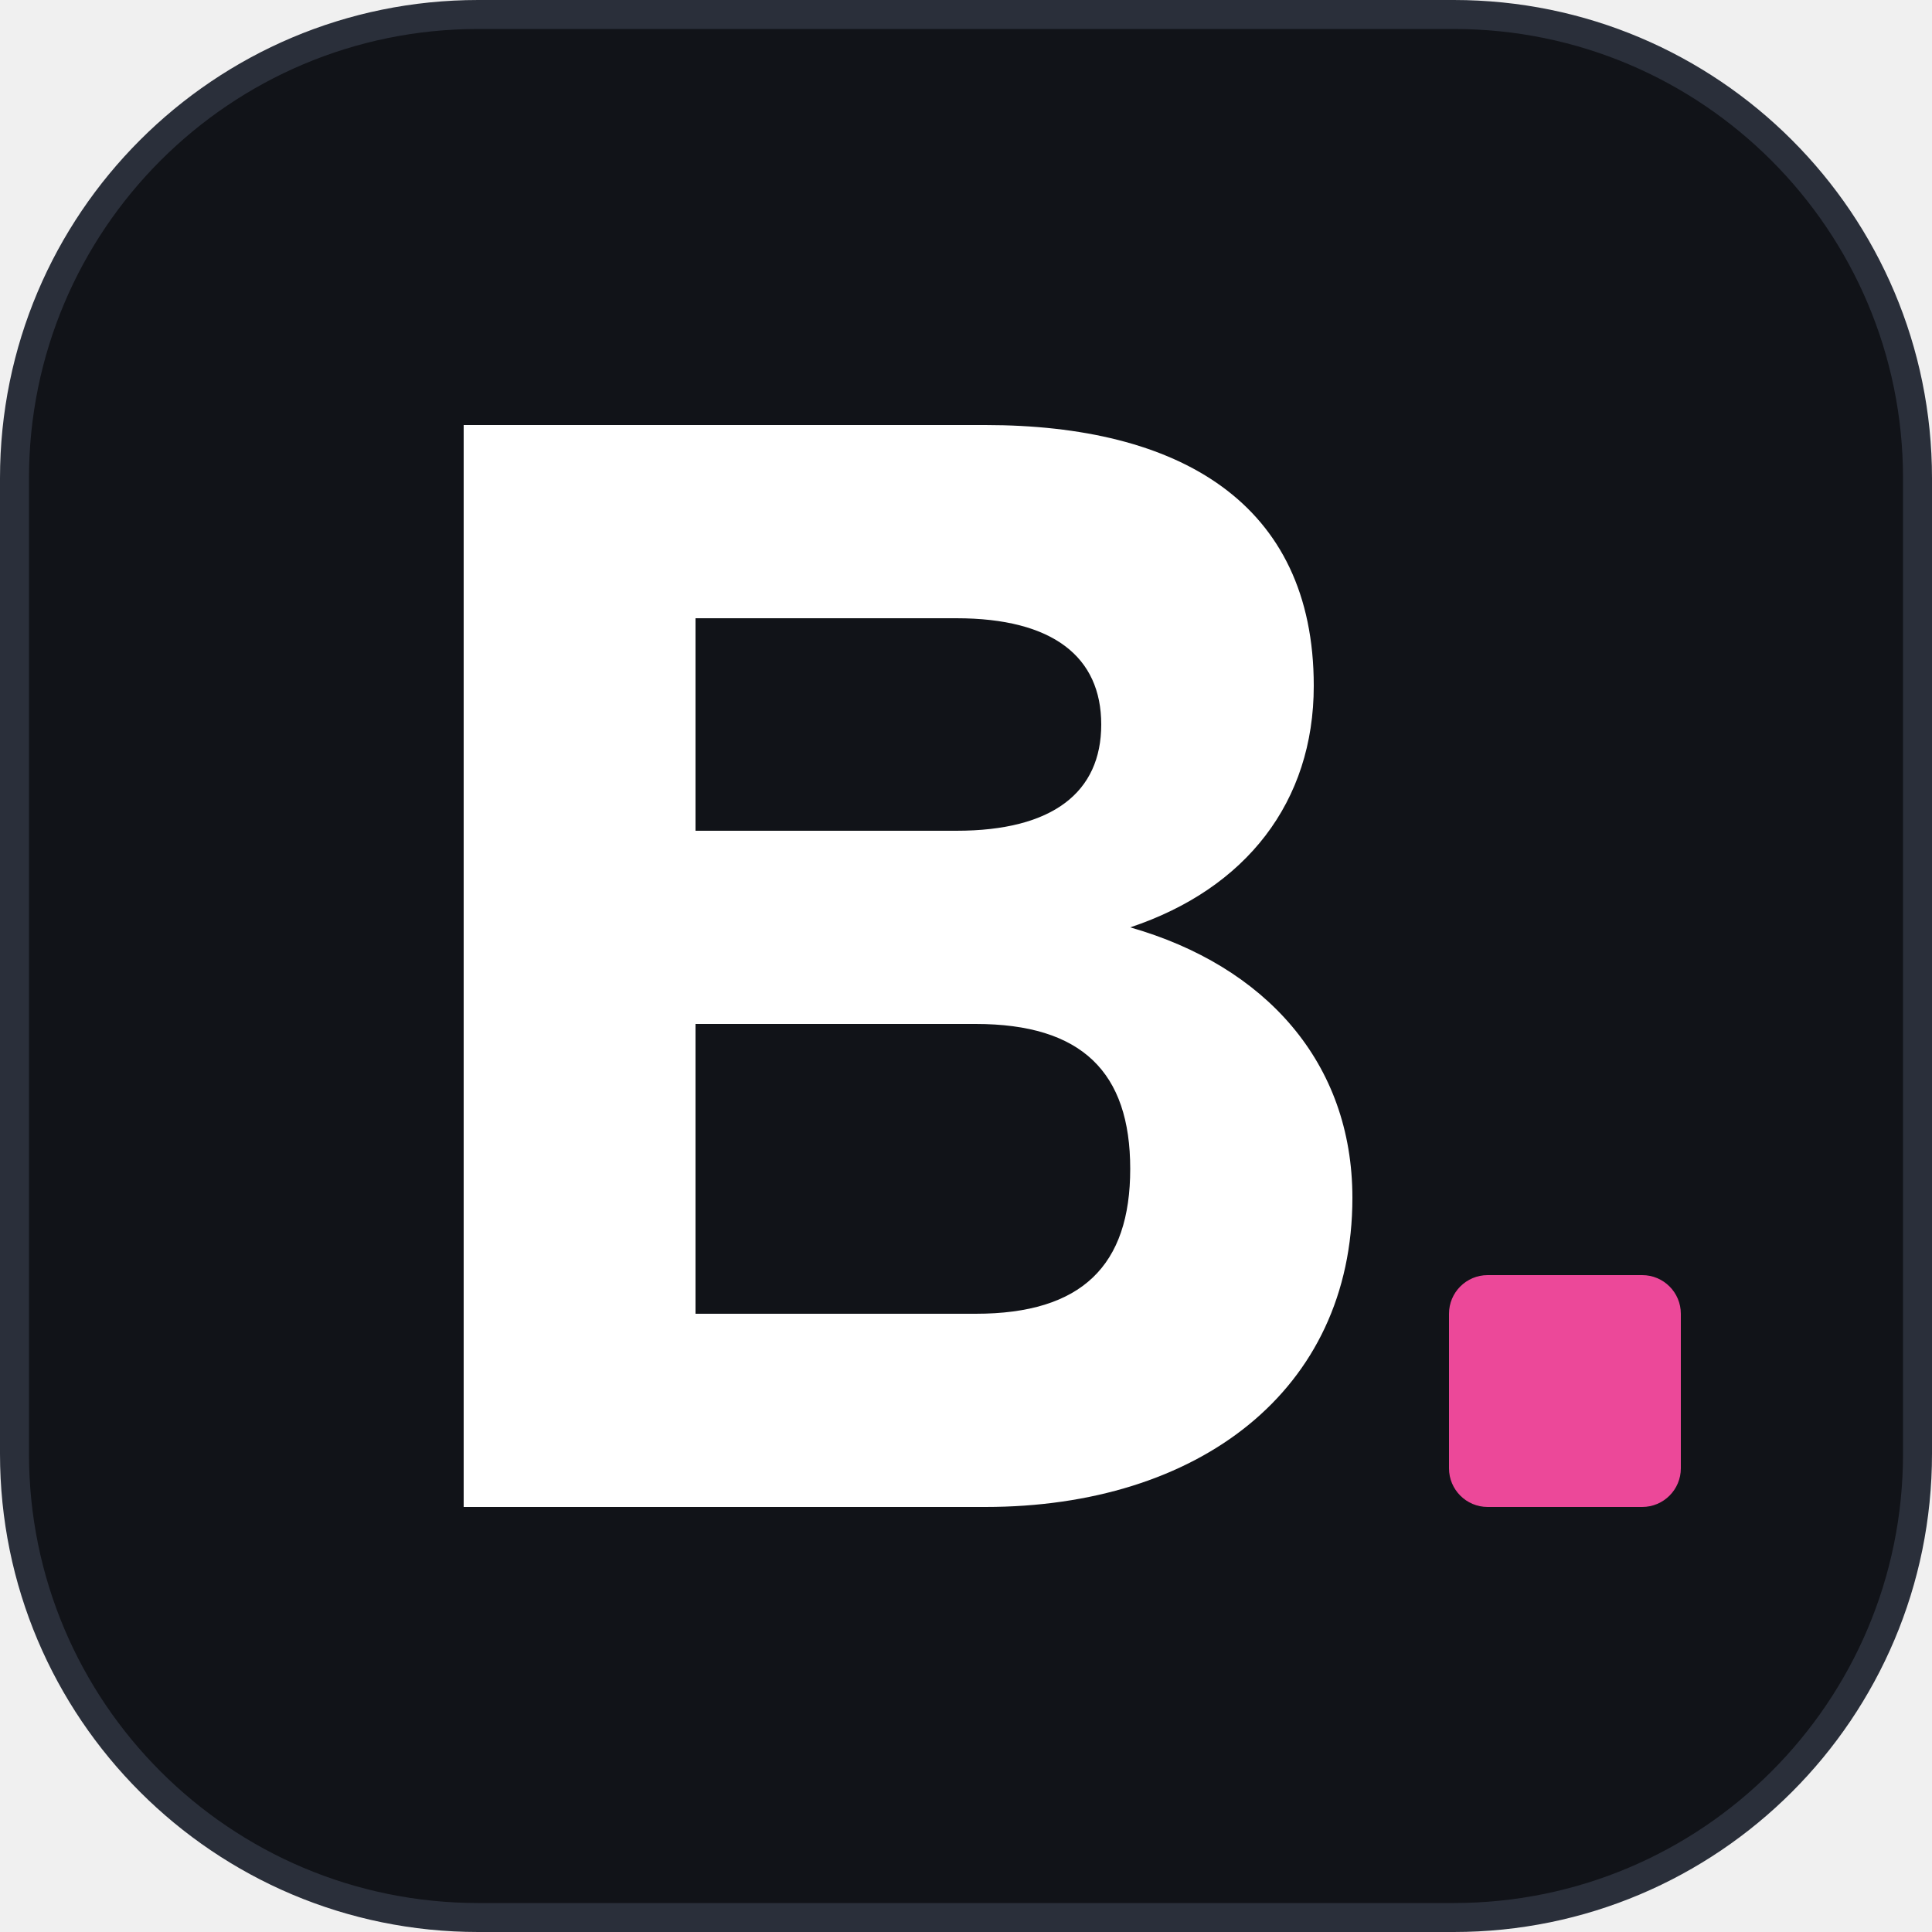
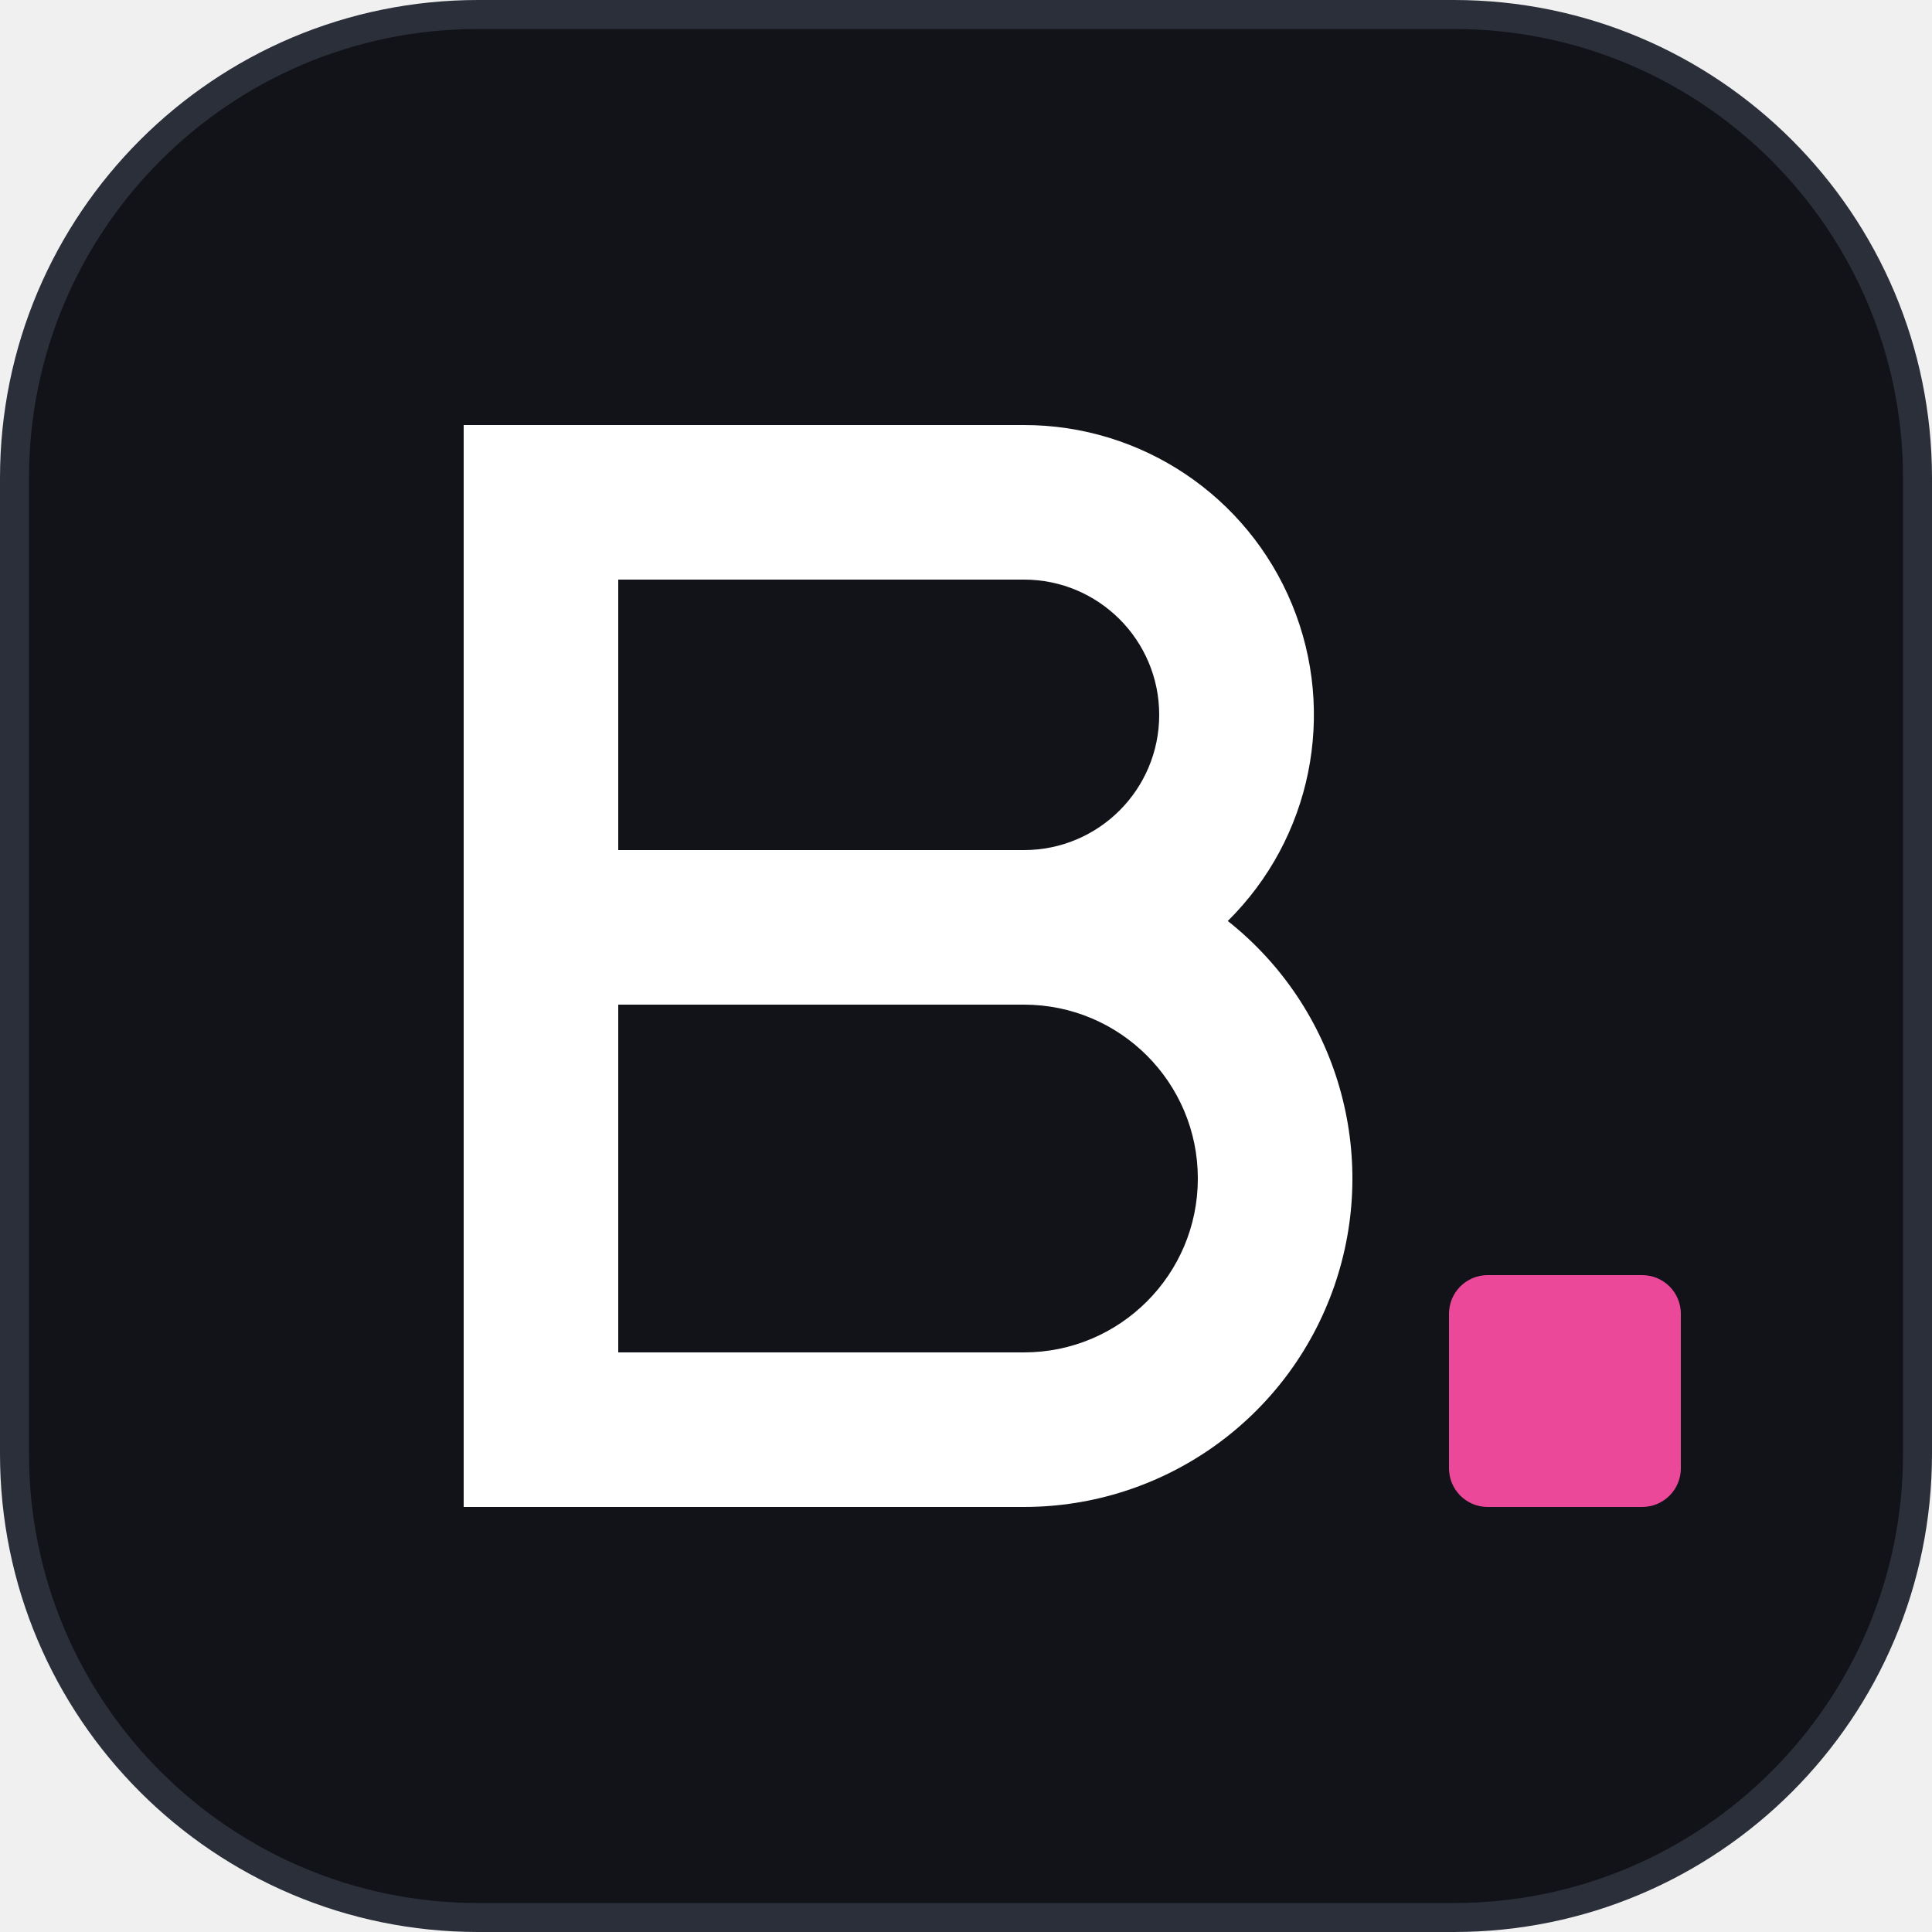
<svg xmlns="http://www.w3.org/2000/svg" viewBox="0 0 100 100" role="img" aria-label="Brieuc de Goussencourt">
  <rect x="0.75" y="0.75" width="98.5" height="98.5" rx="24" fill="#111318" stroke="#2A2F3A" stroke-width="1.5" />
-   <path fill="#FFFFFF" fill-rule="evenodd" d="M24 22H51C61 22 68 26 68 35.5C68 41.5 64.5 46 58.5 48C65.5 50 70 55 70 62C70 72 62 78 51 78H24V22ZM36 32V43H49.5C54.5 43 57 41 57 37.5C57 34 54.5 32 49.5 32H36ZM36 53V68H50.5C56 68 58.5 65.5 58.5 60.5C58.5 55.5 56 53 50.5 53H36Z" />
+   <path fill="#FFFFFF" fill-rule="evenodd" d="M24 22H53A15 15 0 0 1 63.55 47.67A17 17 0 0 1 53 78H24V22ZM32 30V44H53A7 7 0 0 0 53 30H32ZM32 52V70H53A9 9 0 0 0 53 52H32Z" />
  <rect x="75" y="66" width="12" height="12" rx="2" fill="#EC4899" />
</svg>
